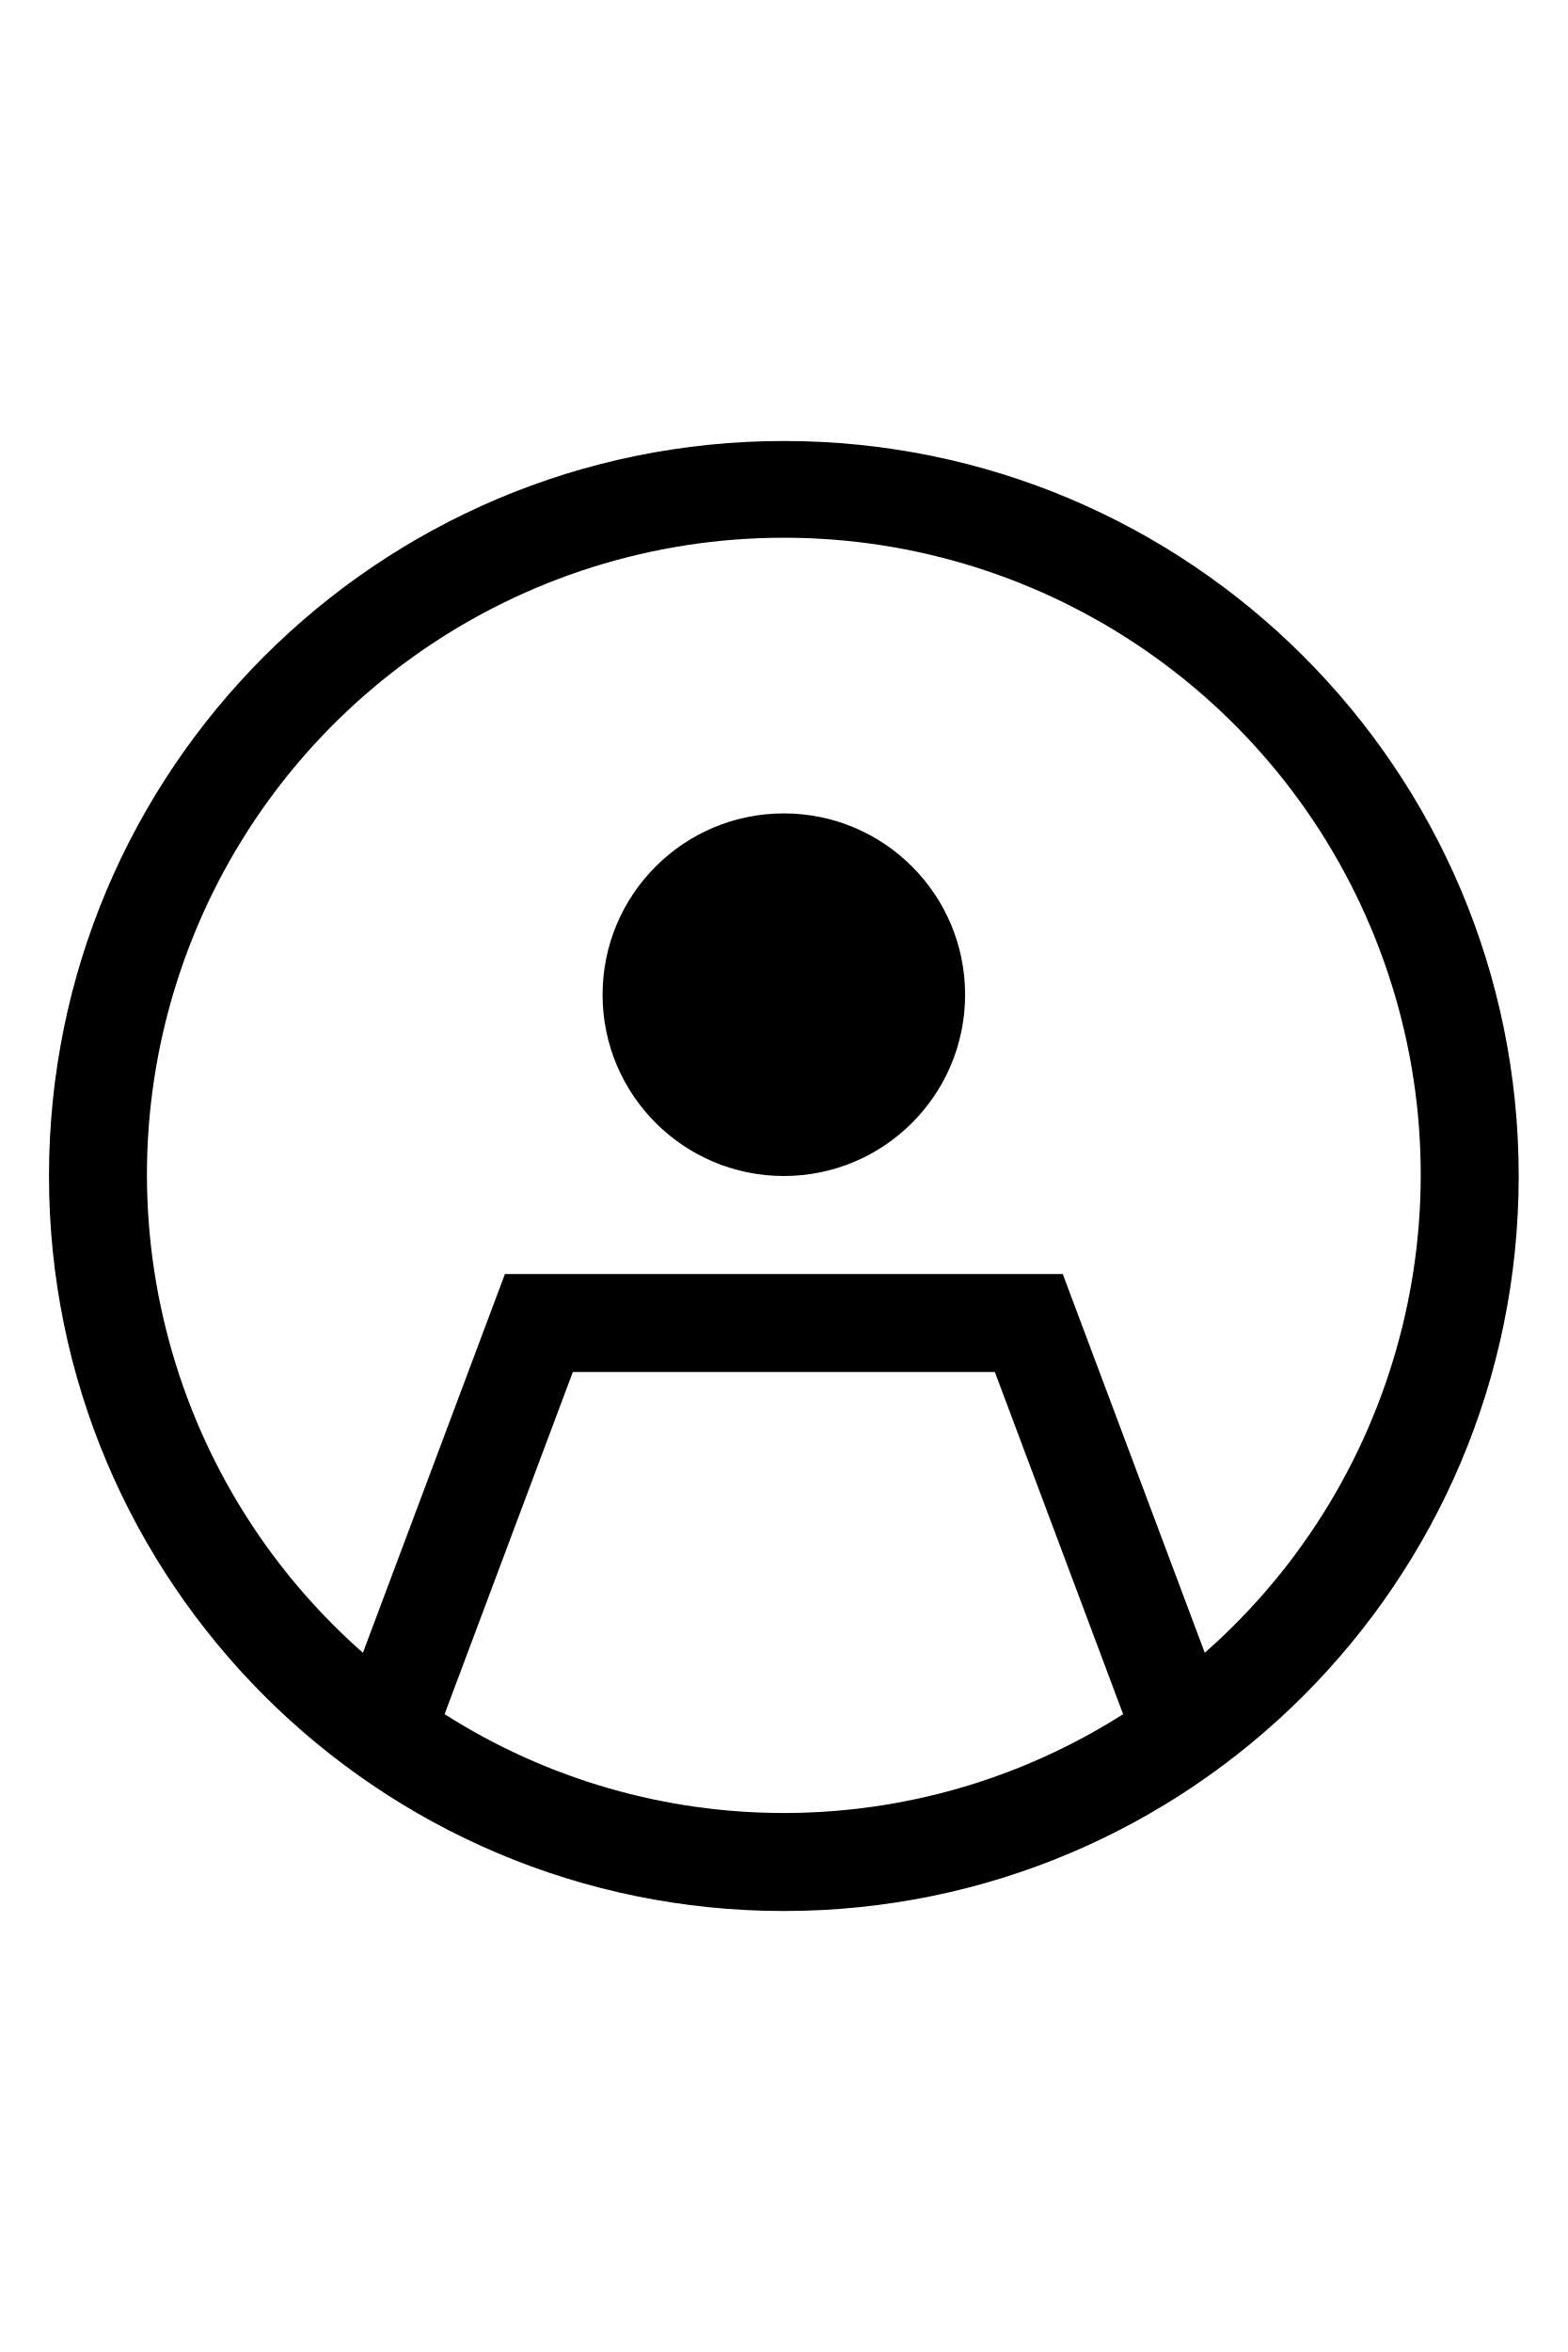
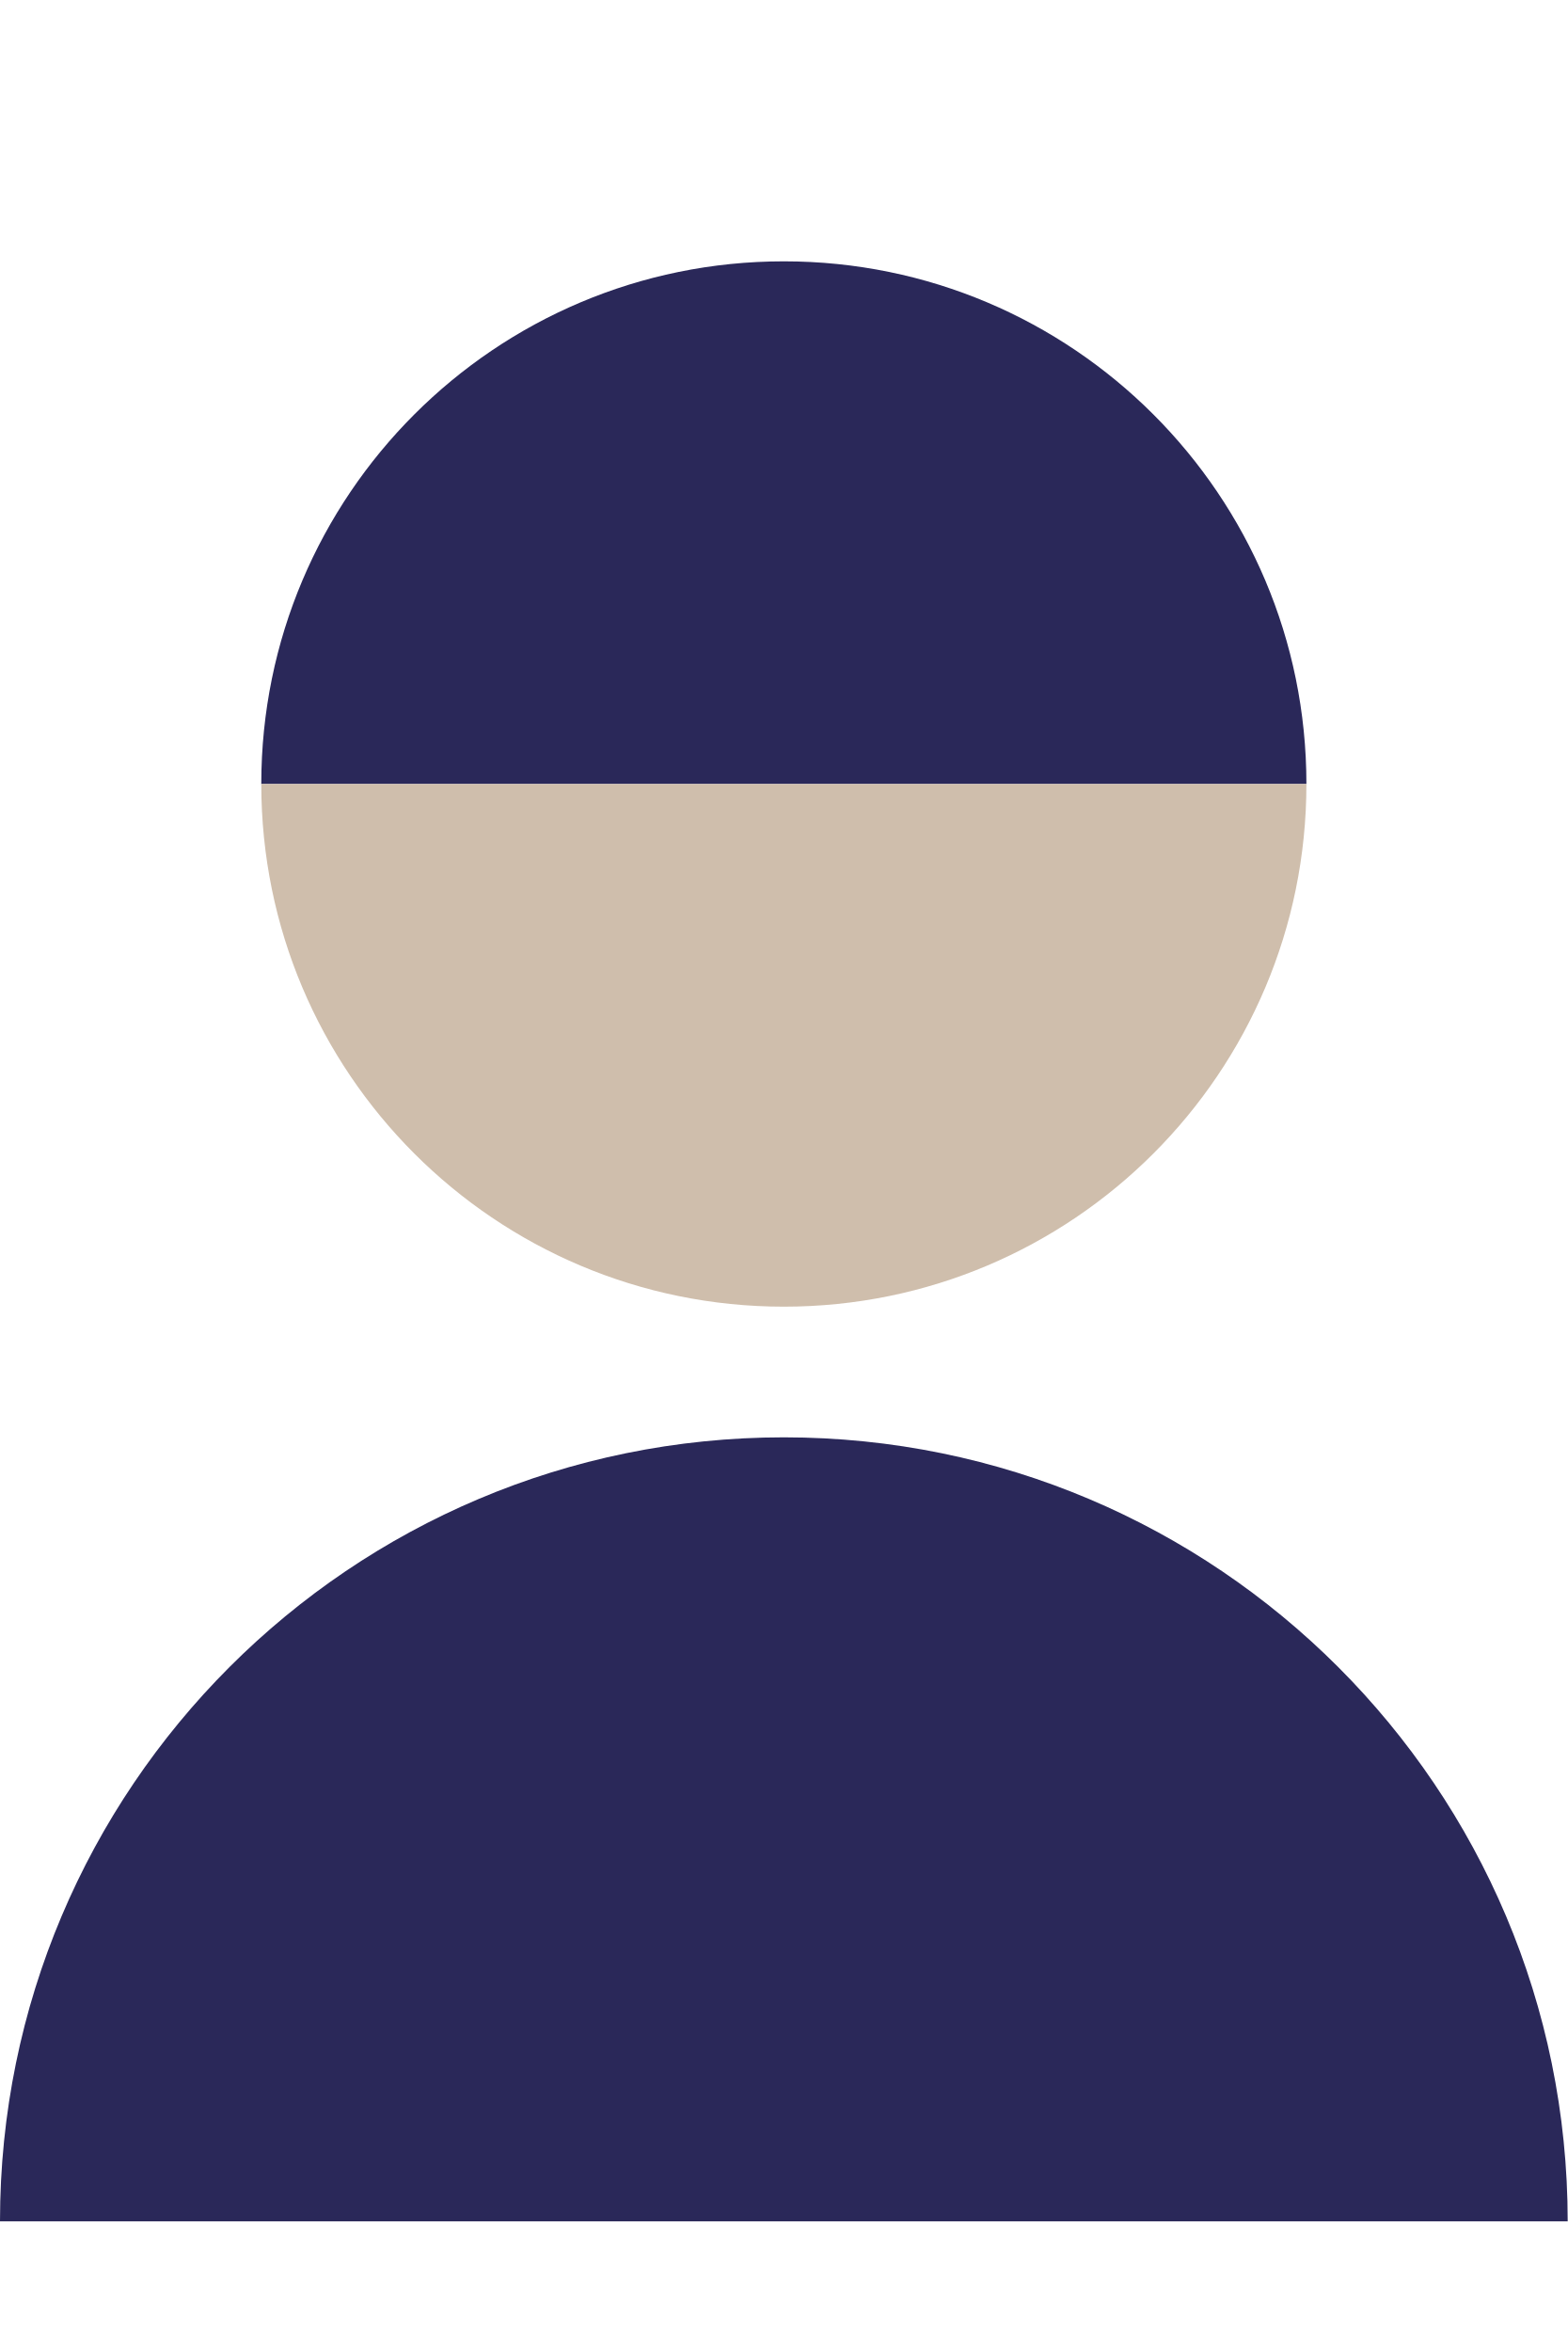
- <svg xmlns="http://www.w3.org/2000/svg" id="user" width="12" height="18" viewBox="0 0 32 32">
-   <circle cx="16" cy="12.3" r="3.7" />
-   <path d="M16,1A15,15,0,1,0,31,16,15,15,0,0,0,16,1ZM9.075,26.983,11.693,20h8.614l2.618,6.983a12.896,12.896,0,0,1-13.85,0ZM24.592,25.73,21.693,18H10.307L7.408,25.73a13,13,0,1,1,17.184,0Z" />
+ <svg xmlns="http://www.w3.org/2000/svg" id="Layer_1" data-name="Layer 1" viewBox="0 0 12 18">
+   <defs>
+     <style>
+       .cls-1 {
+         fill: #2a2859;
+       }
+ 
+       .cls-1, .cls-2 {
+         stroke-width: 0px;
+       }
+ 
+       .cls-2 {
+         fill: #cfbeac;
+       }
+     </style>
+   </defs>
+   <path class="cls-1" d="M 2 6 A 4 4 0 1 1 10 6 Z" />
+   <path class="cls-2" d="M 2 6 A 4 4 0 1 0 10 6 Z" />
+   <path class="cls-1" d="M 0 17 A 6 6 0 1 1 12 17 Z" />
</svg>
